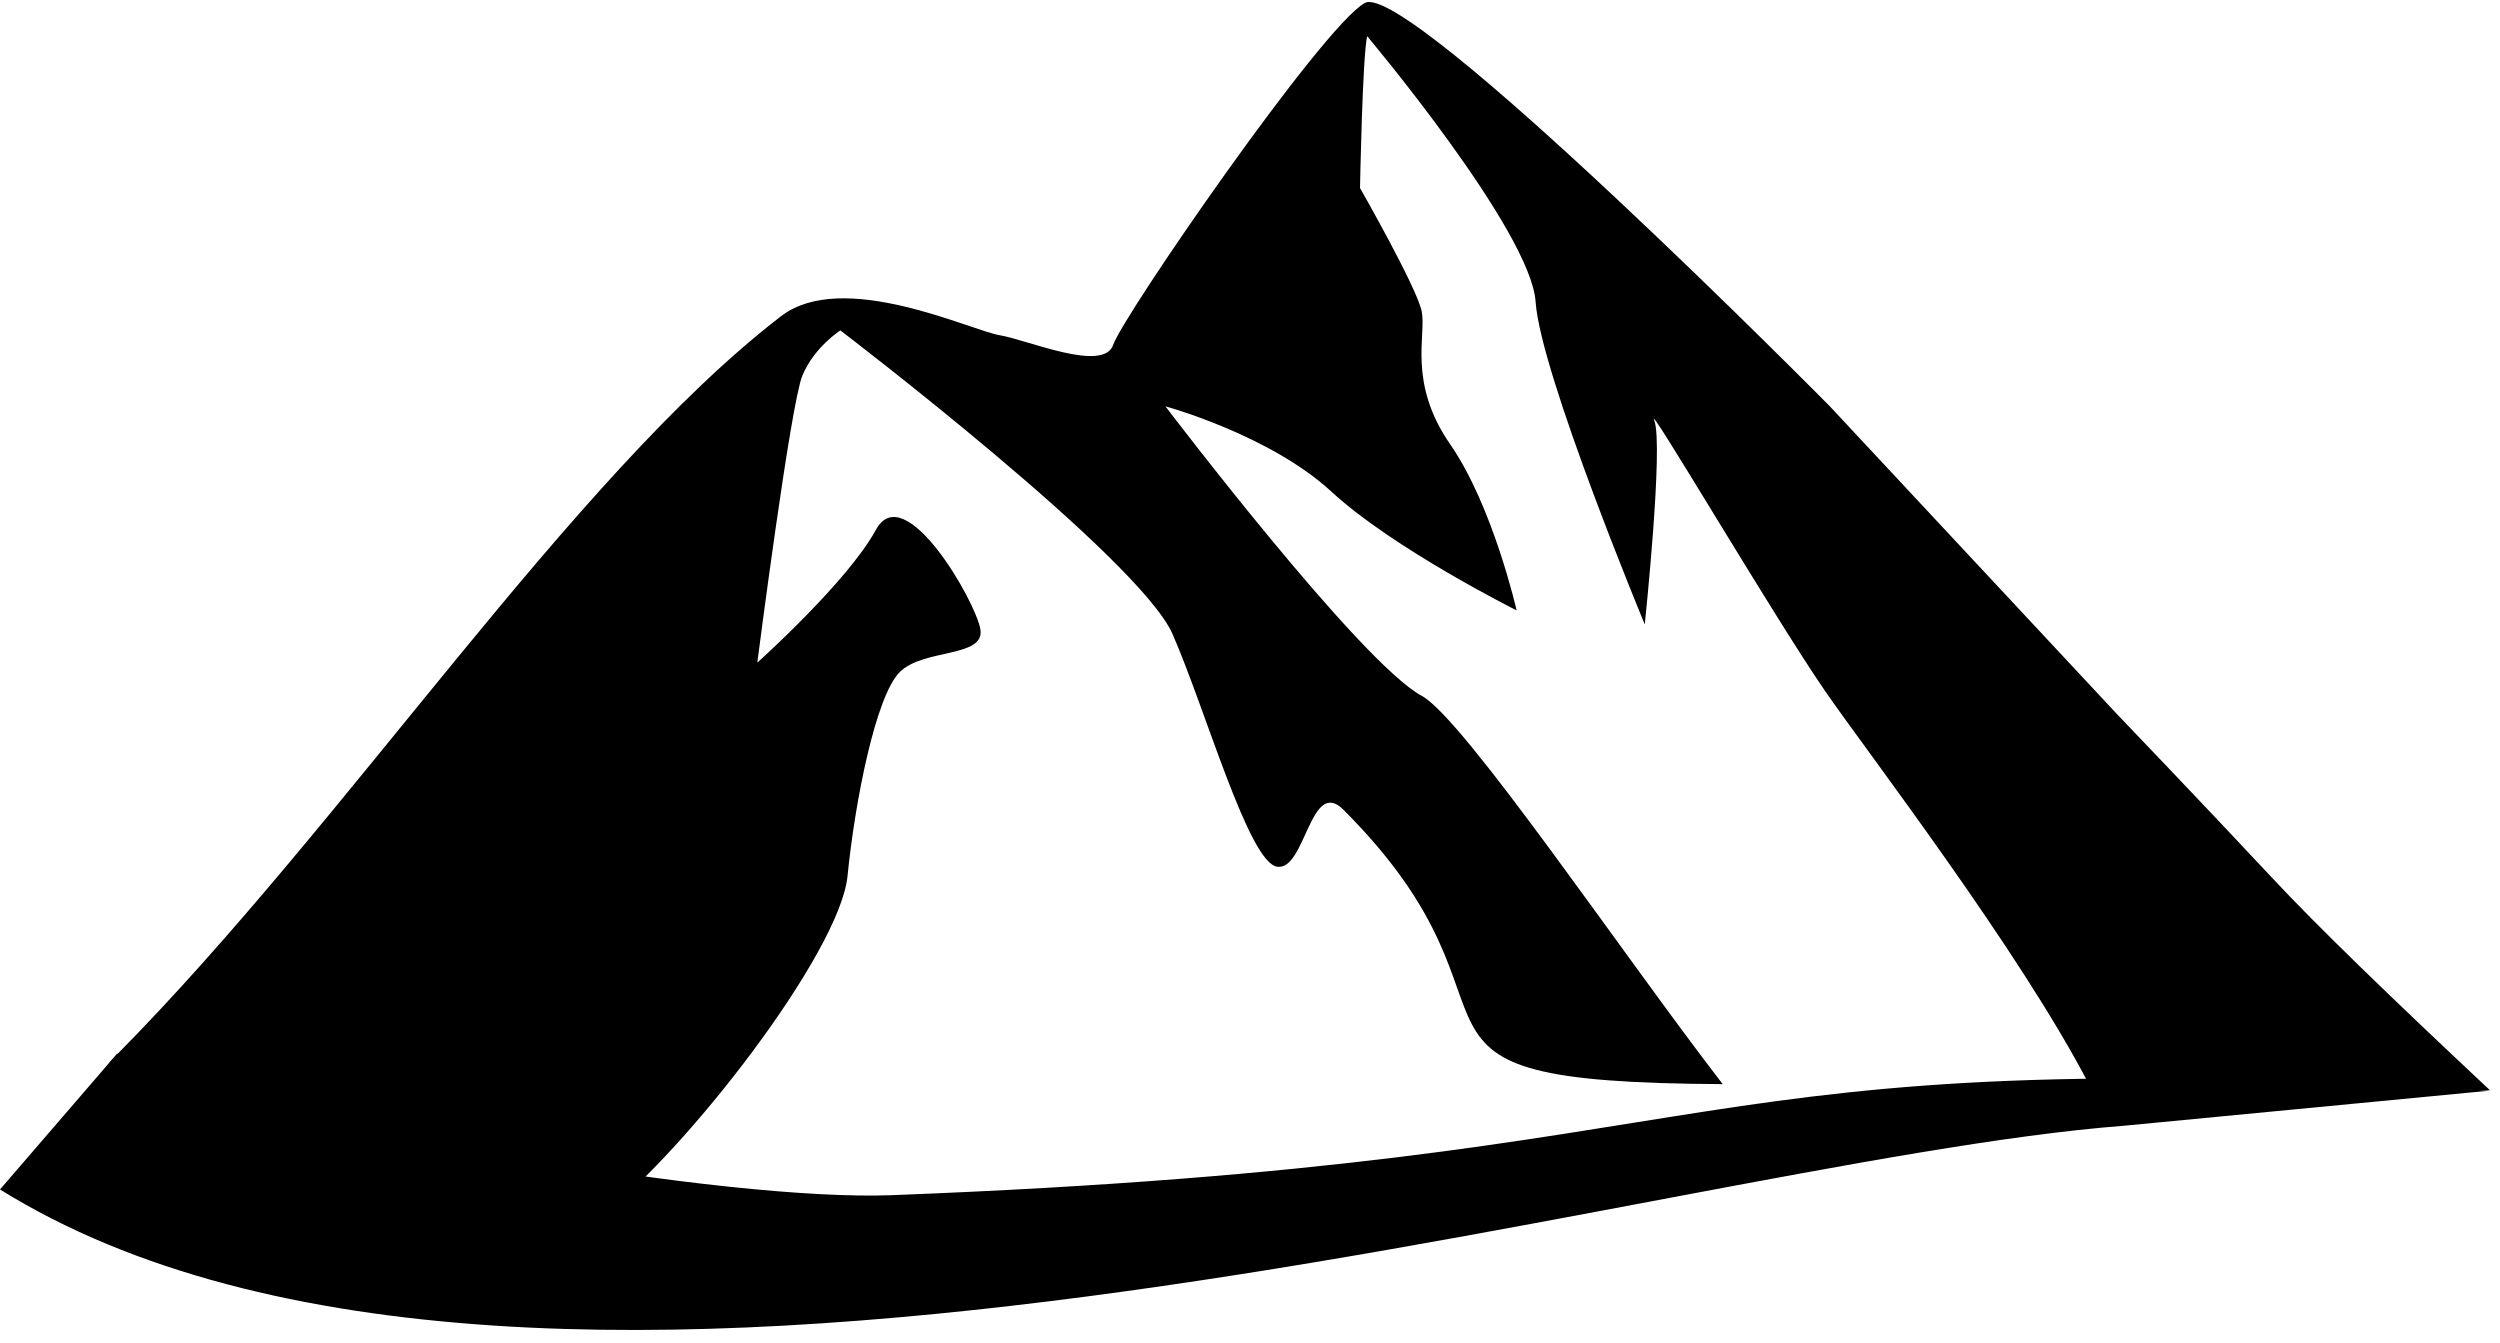
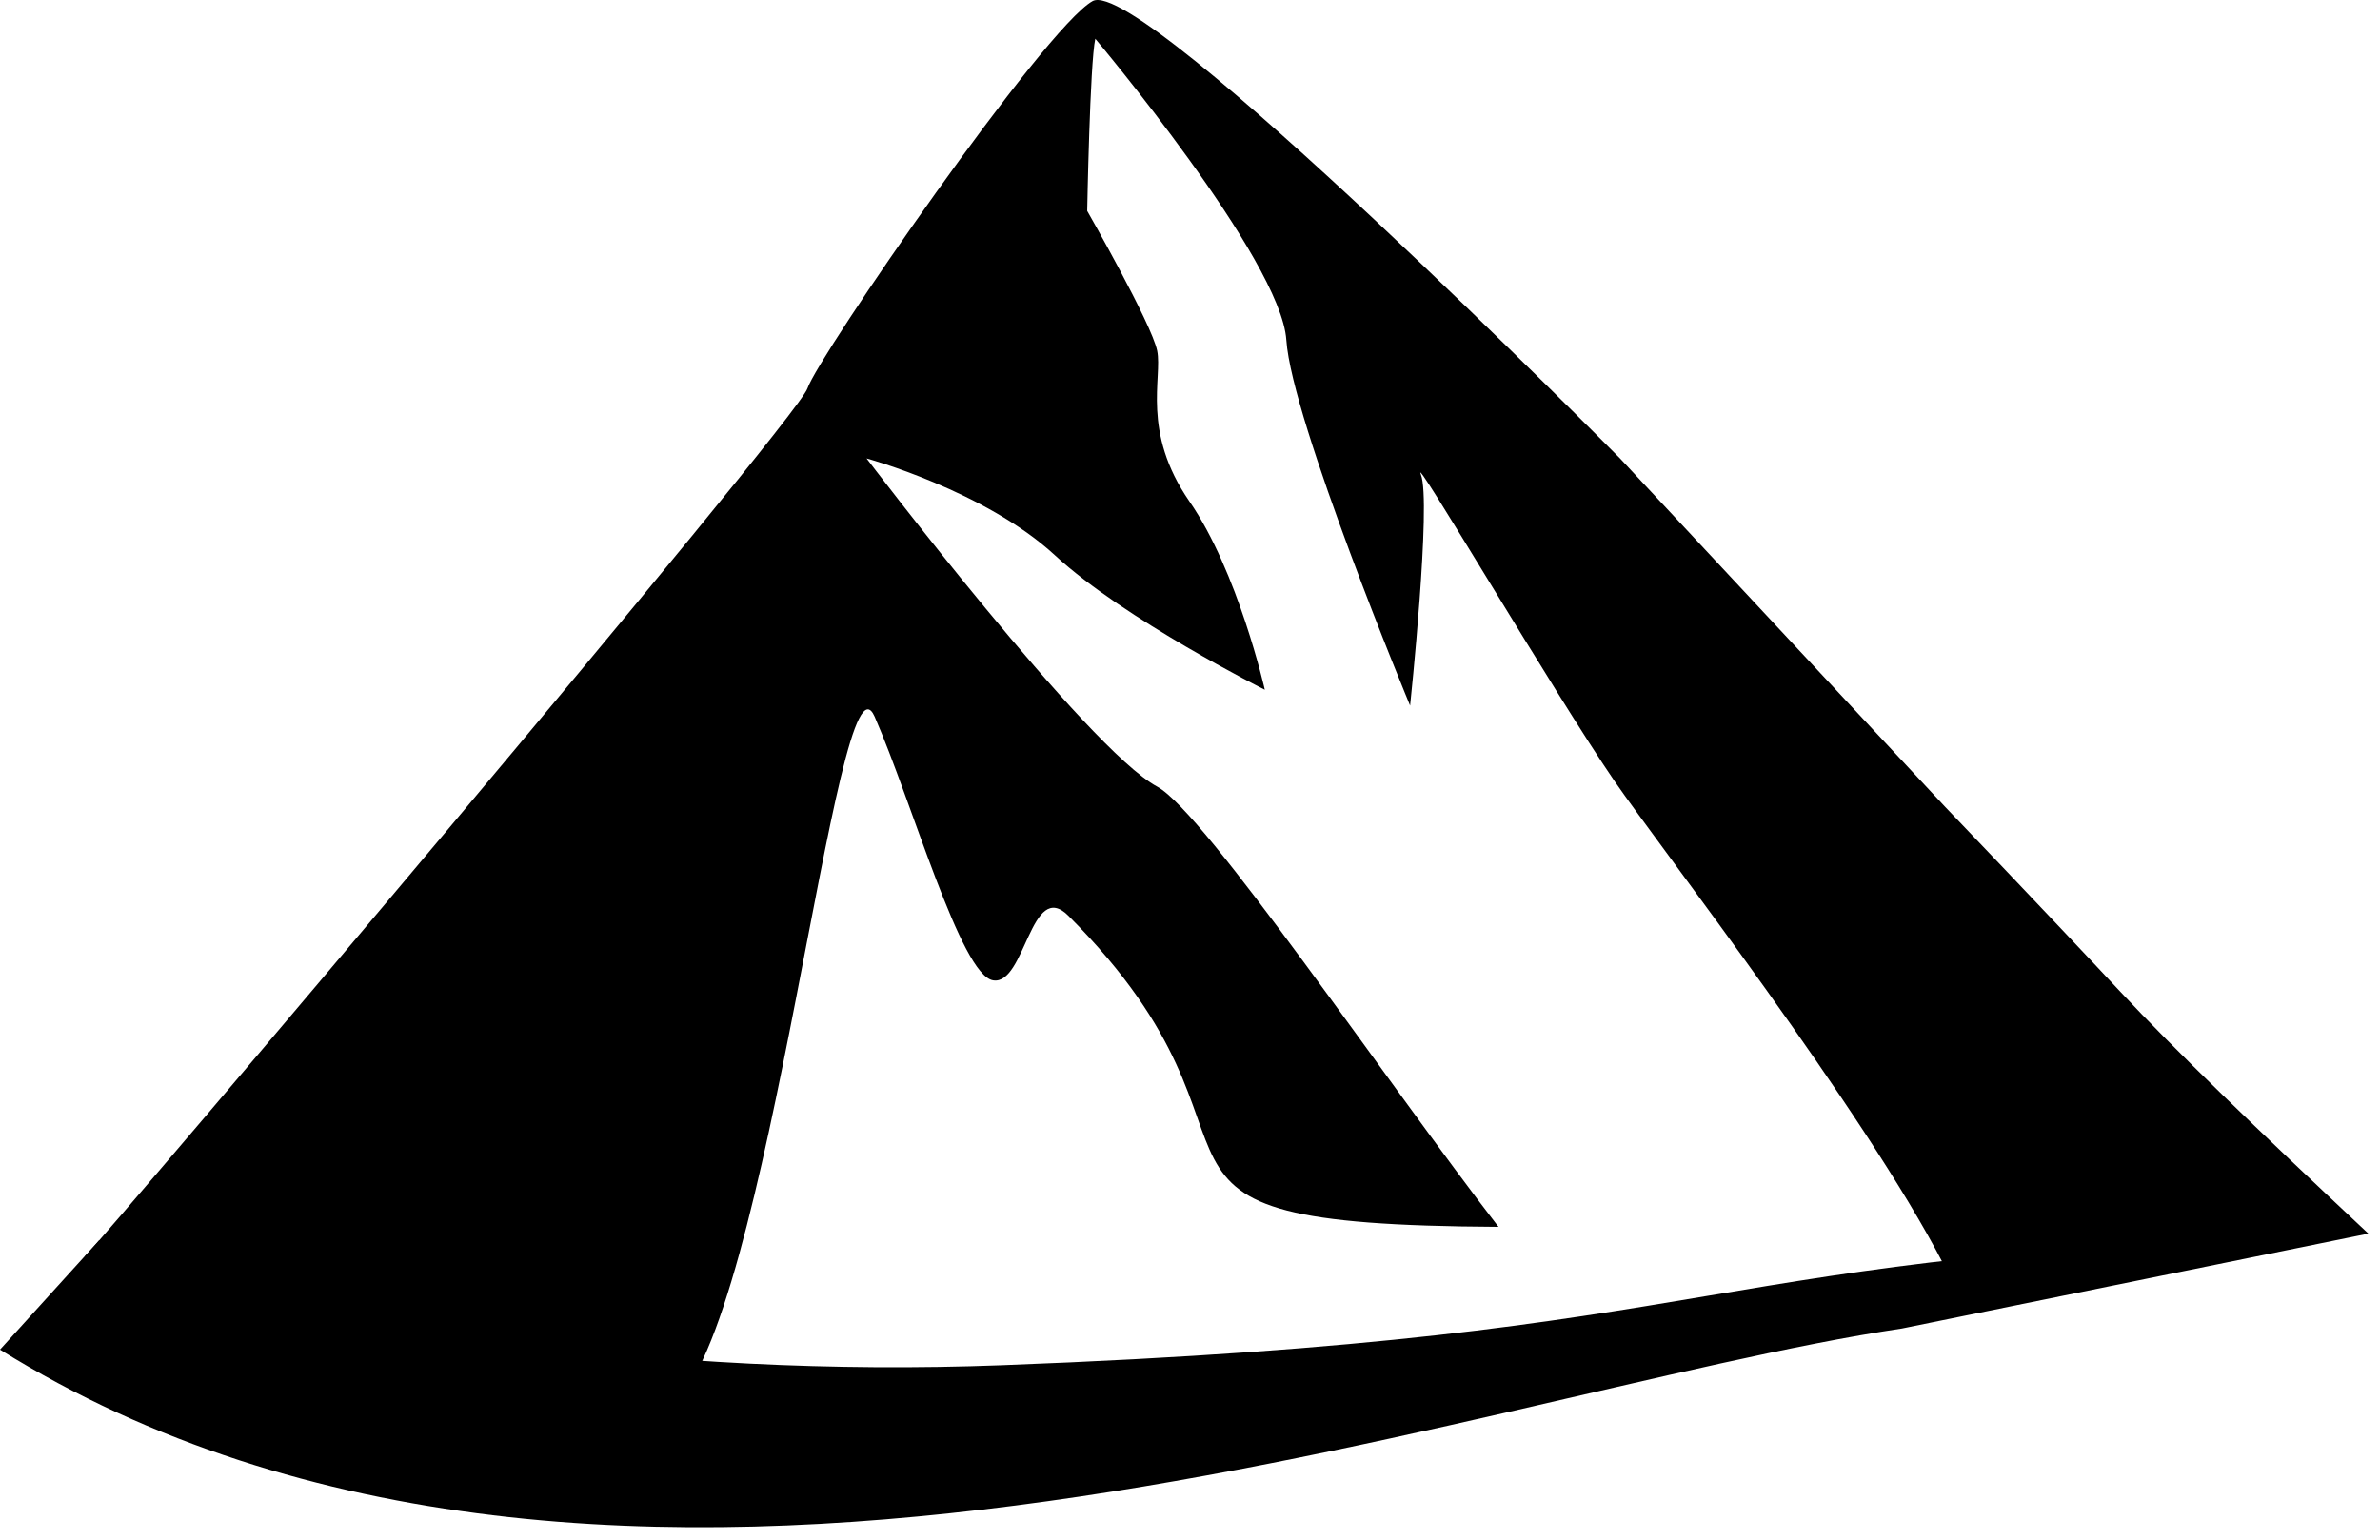
- <svg xmlns="http://www.w3.org/2000/svg" width="100%" height="100%" viewBox="0 0 162 87" version="1.1" xml:space="preserve" style="fill-rule:evenodd;clip-rule:evenodd;stroke-linejoin:round;stroke-miterlimit:1.414;">
-   <g id="Artboard1" transform="matrix(0.88868,0,0,1.00417,0,0)">
-     <rect x="0" y="0" width="181.697" height="85.942" style="fill:none;" />
-     <clipPath id="_clip1">
-       <rect x="0" y="0" width="181.697" height="85.942" />
-     </clipPath>
-     <g clip-path="url(#_clip1)">
-       <g transform="matrix(0.272479,0,0,0.24114,-55.6503,23.1964)">
-         <g transform="matrix(4.16667,0,0,4.16667,-4.12974,-2285.92)">
-           <path d="M100.173,545.84C104.135,542.793 112.365,546.755 114.194,547.059C116.022,547.364 120.899,549.498 121.509,547.669C122.119,545.84 134.92,527.247 137.663,525.724C140.407,524.199 167.534,551.632 167.534,551.632L185.944,571.368C185.944,571.368 191.61,577.279 195.877,581.851C198.855,585.042 203.572,589.602 209.922,595.551L184.23,595.287C179.756,586.612 169.801,573.662 167.227,569.919C163.874,565.042 155.644,551.022 156.254,552.545C156.864,554.069 155.644,565.636 155.644,565.636C155.644,565.636 148.939,549.498 148.634,544.925C148.329,540.353 137.814,527.856 137.814,527.856C137.509,529.228 137.356,537.61 137.356,537.61C137.356,537.61 141.014,544.011 141.319,545.535C141.624,547.059 140.405,550.107 143.147,554.069C145.891,558.032 147.415,564.737 147.415,564.737C147.415,564.737 139.49,560.775 135.527,557.117C131.565,553.459 124.859,551.631 124.859,551.631C124.859,551.631 137.356,568.09 141.319,570.224C144.017,571.677 154.333,586.99 160.651,595.163C136.793,595.038 149.67,590.917 136.29,577.539C134.157,575.406 133.852,581.502 132.023,581.197C130.194,580.893 127.451,571.138 125.318,566.262C123.184,561.385 103.981,546.755 103.981,546.755C103.981,546.755 102.305,547.821 101.543,549.65C100.781,551.479 98.647,568.091 98.647,568.091C98.647,568.091 104.439,562.909 106.267,559.556C108.096,556.204 112.669,564.128 112.974,565.957C113.278,567.786 109.316,567.176 107.792,568.7C106.268,570.224 104.93,576.893 104.439,581.807C103.948,586.721 94.019,599.558 88.517,603.723L54.806,596.658C55.832,595.698 56.487,594.302 57.513,593.267C72.26,578.372 86.73,556.181 100.173,545.84Z" />
-         </g>
-         <g transform="matrix(3.72719,0,0,4.16667,21.5419,-2285.92)">
-           <path d="M57.424,593.206C71.556,598.257 101.322,602.697 113.032,602.295C176.551,600.114 167.411,592.322 227.786,595.581L201.47,597.839C167.758,600.167 87.604,623.376 49.017,601.928L57.424,593.206Z" />
-         </g>
-       </g>
-     </g>
+ <svg xmlns="http://www.w3.org/2000/svg" width="100%" height="100%" viewBox="0 0 136 88" version="1.1" xml:space="preserve" style="fill-rule:evenodd;clip-rule:evenodd;stroke-linejoin:round;stroke-miterlimit:2;">
+   <g transform="matrix(1.00895,0,0,1.00894,-50.4553,-530.17)">
+     <path d="M54.806,596.658C55.832,595.698 95.126,549.308 95.736,547.479C96.346,545.65 109.147,527.057 111.89,525.534C114.634,524.009 141.761,551.442 141.761,551.442L160.171,571.178C160.171,571.178 165.837,577.089 170.104,581.661C173.082,584.852 177.799,589.412 184.149,595.361L160.082,597.095C155.608,588.42 144.028,573.472 141.454,569.729C138.101,564.852 129.871,550.832 130.481,552.355C131.091,553.879 129.871,565.446 129.871,565.446C129.871,565.446 123.166,549.308 122.861,544.735C122.556,540.163 112.041,527.666 112.041,527.666C111.736,529.038 111.583,537.42 111.583,537.42C111.583,537.42 115.241,543.821 115.546,545.345C115.851,546.869 114.632,549.917 117.374,553.879C120.118,557.842 121.642,564.547 121.642,564.547C121.642,564.547 113.717,560.585 109.754,556.927C105.792,553.269 99.086,551.441 99.086,551.441C99.086,551.441 111.583,567.9 115.546,570.034C118.244,571.487 128.56,586.8 134.878,594.973C111.02,594.848 123.897,590.727 110.517,577.349C108.384,575.216 108.079,581.312 106.25,581.007C104.421,580.703 101.678,570.948 99.545,566.072C97.411,561.195 93.561,600.883 88.059,605.048L70.669,603.672L54.806,596.658Z" />
+   </g>
+   <g transform="matrix(0.902527,0,0,1.00894,-44.239,-530.17)">
+     <path d="M55.299,595.729C69.431,600.78 91.028,603.538 112.442,602.812C160.241,601.192 155.002,596.433 198.975,595.355L169.442,600.73C141.723,604.43 87.604,623.376 49.017,601.928L55.299,595.729Z" />
+   </g>
+   <g id="Artboard2" transform="matrix(1,0,0,1.00721,0,-0.336859)">
+     <rect x="0" y="0.334" width="135.341" height="86.666" style="fill:none;" />
  </g>
</svg>
